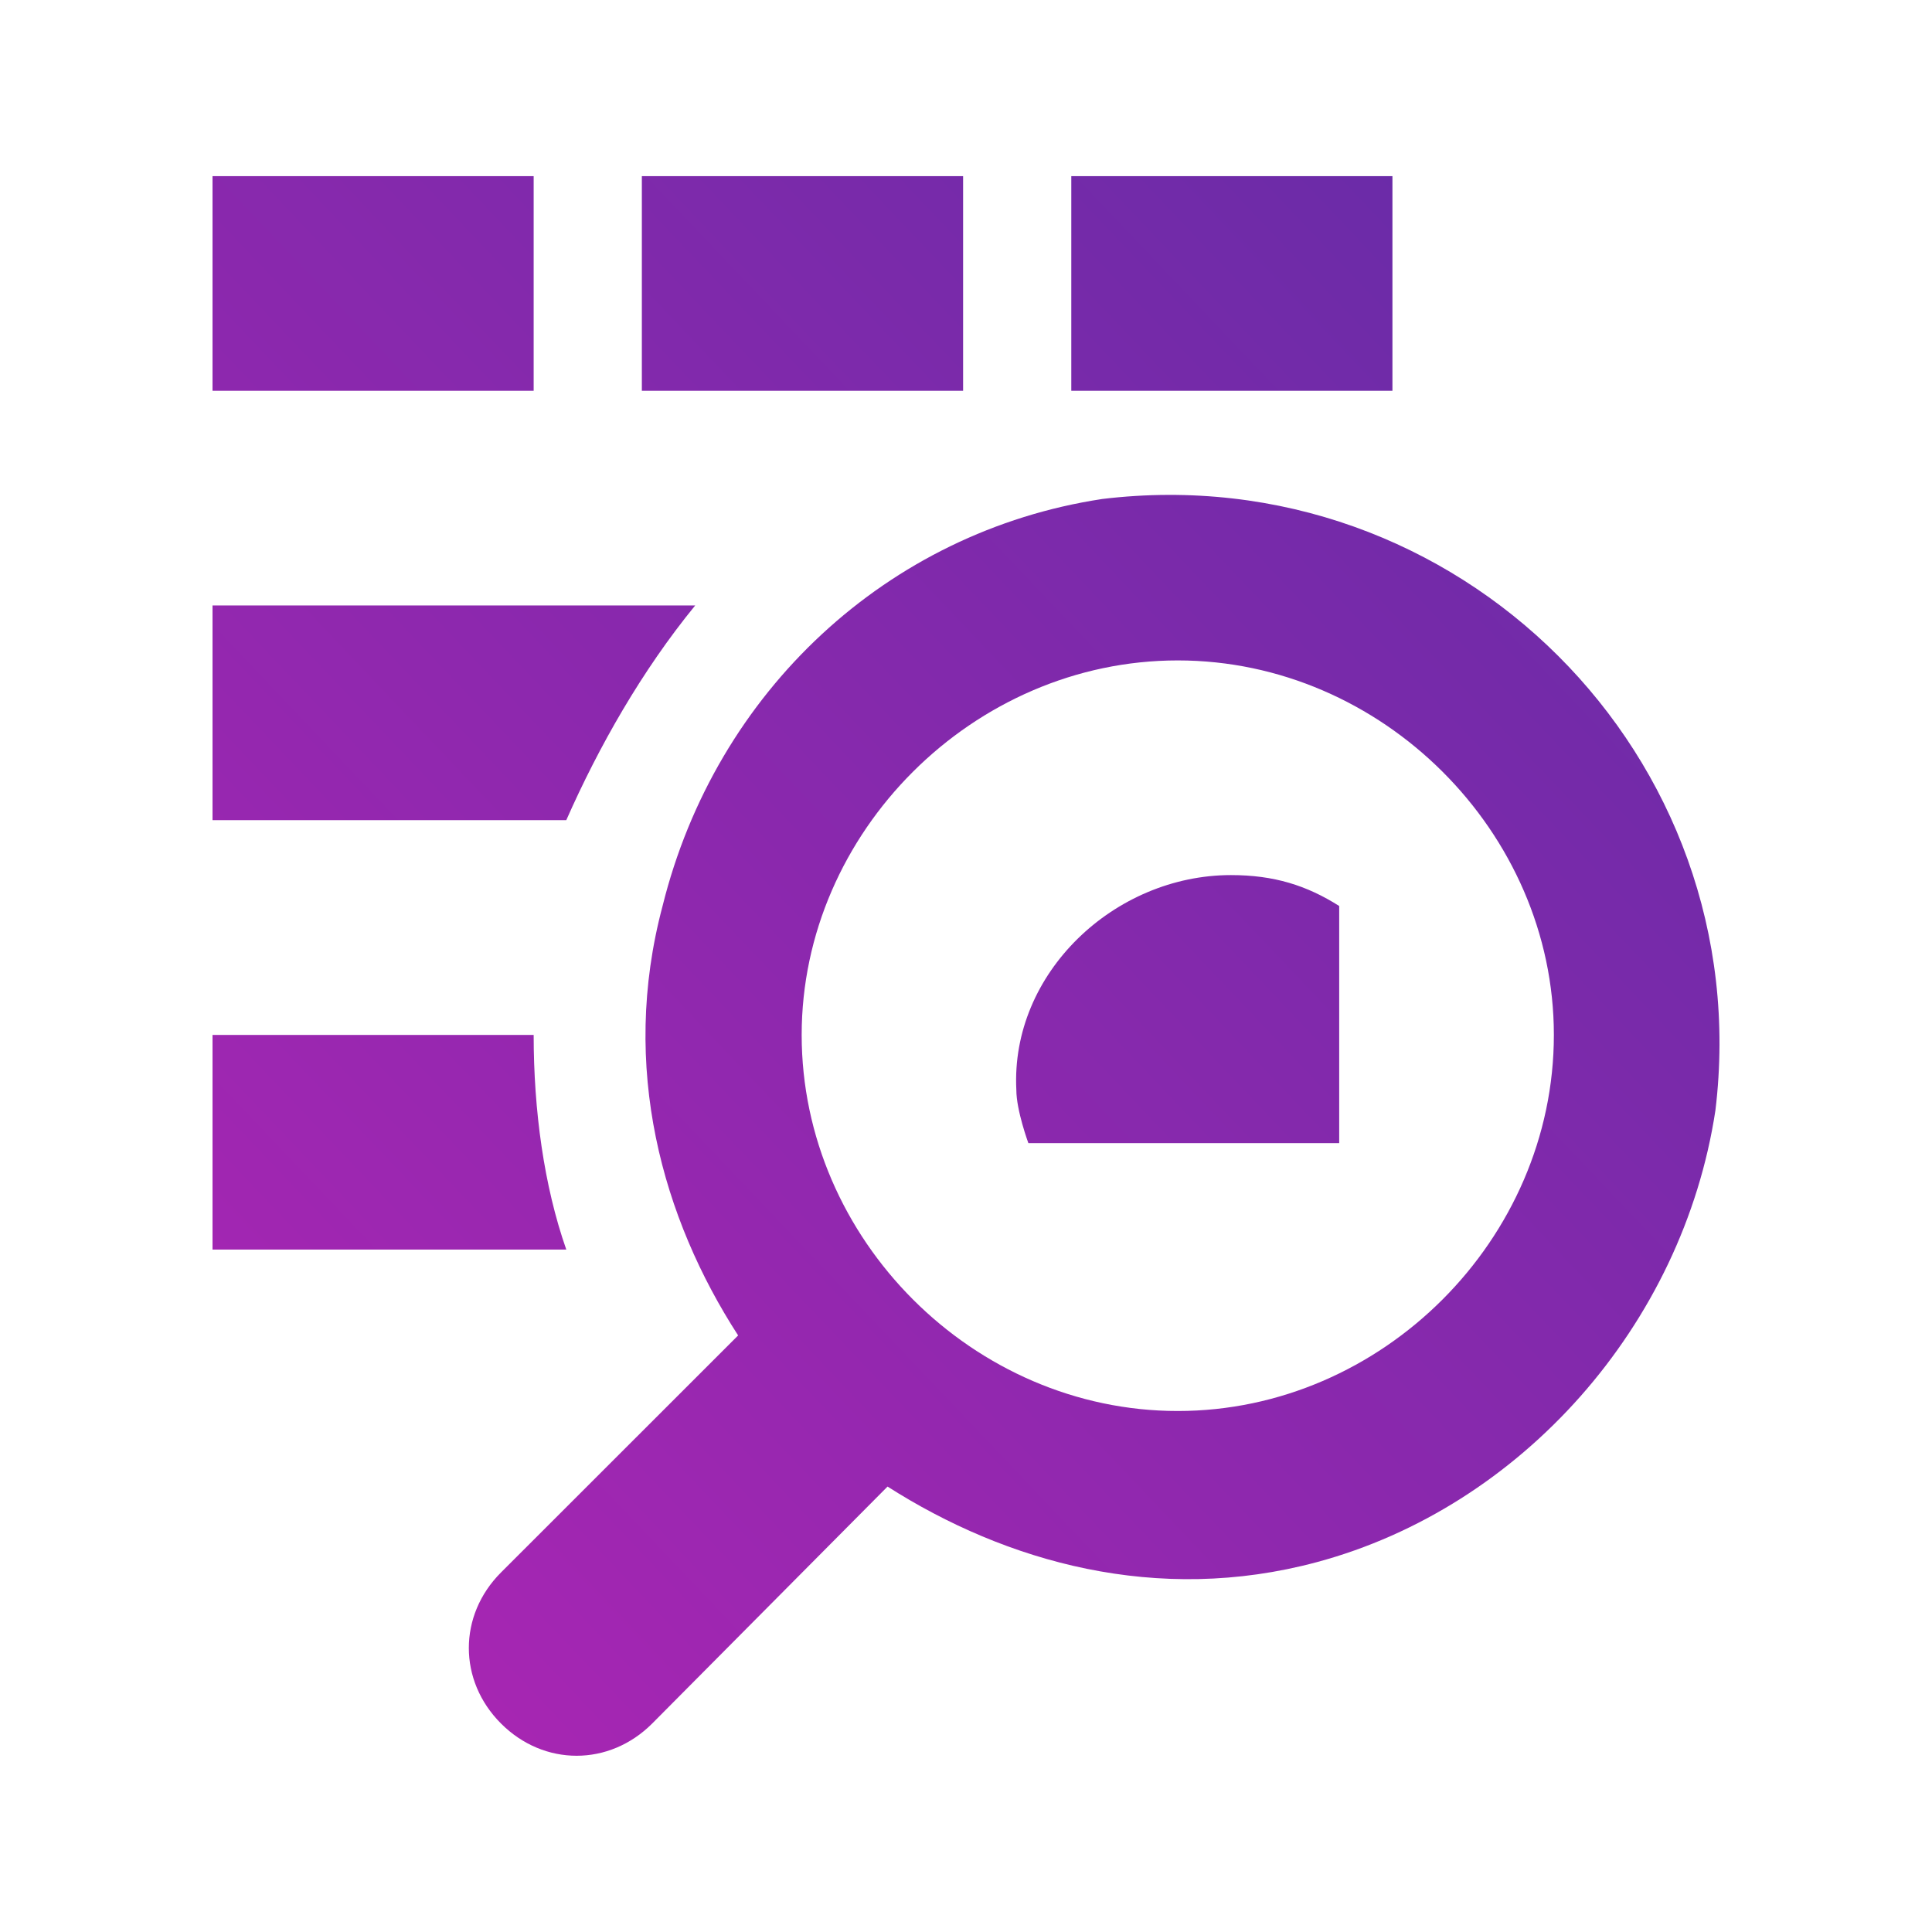
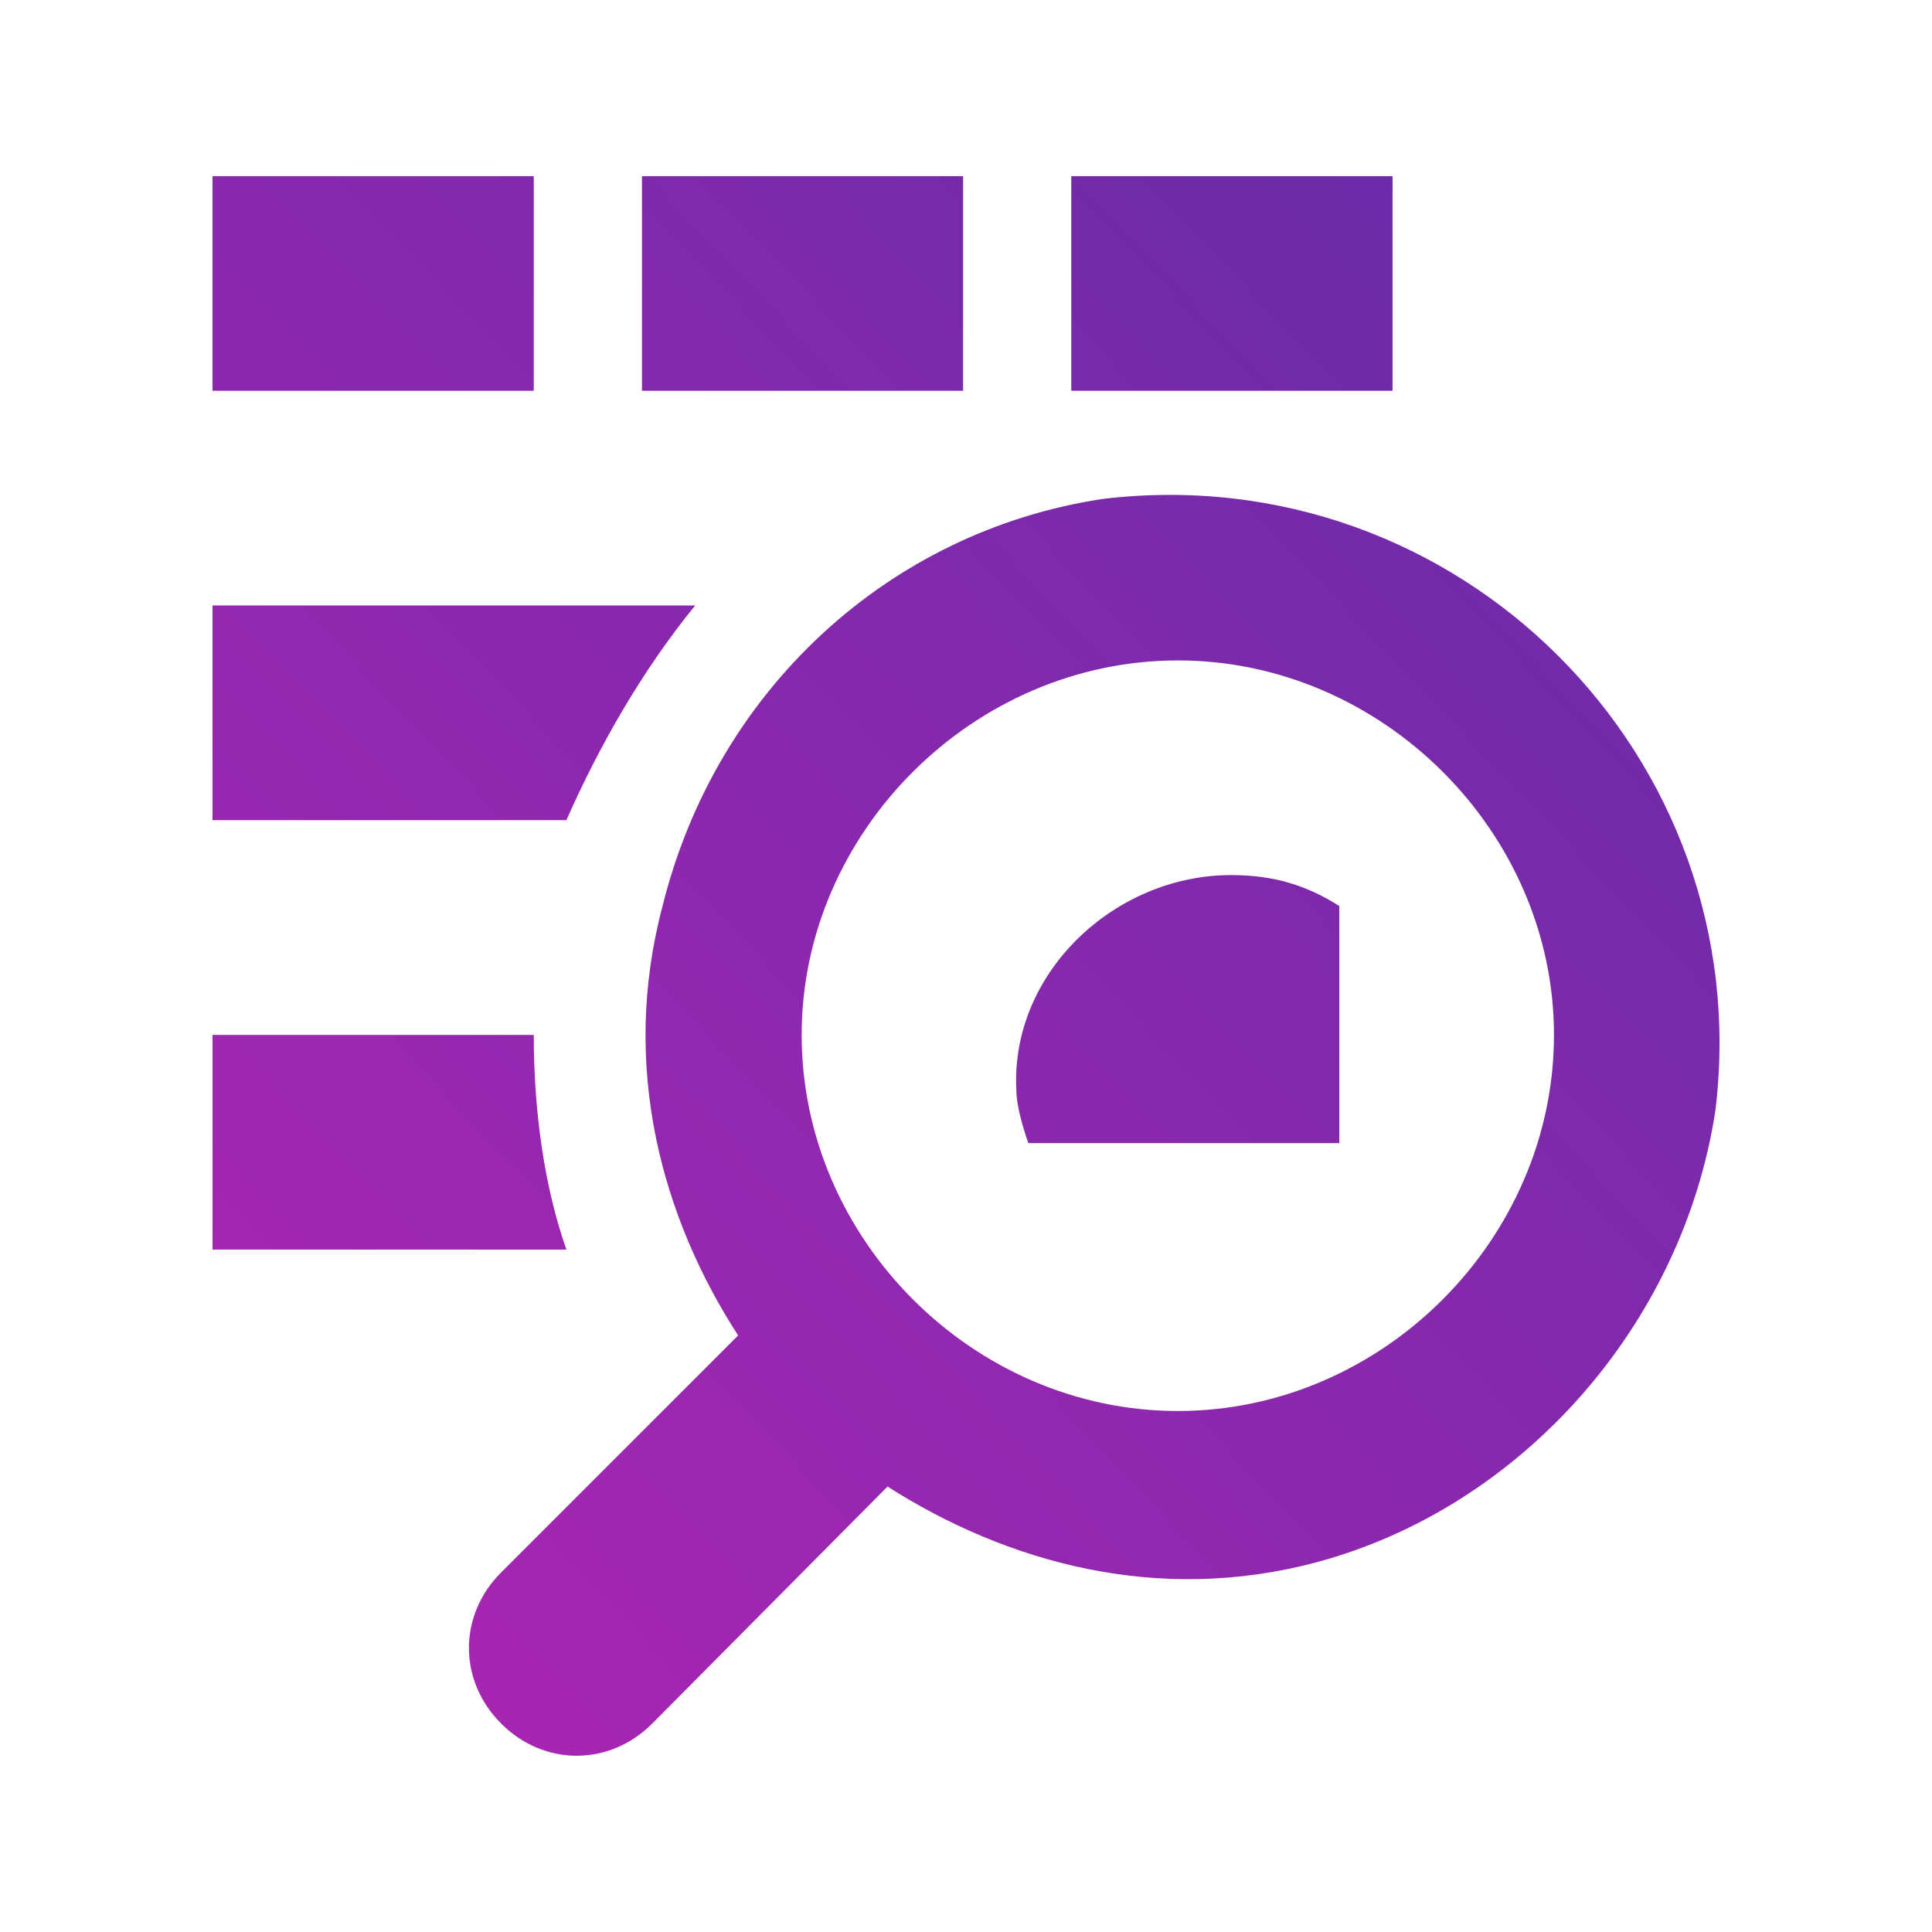
<svg xmlns="http://www.w3.org/2000/svg" width="18" height="18" viewBox="0 0 18 18" fill="none">
-   <path fill-rule="evenodd" clip-rule="evenodd" d="M12.477 10.65H9.581C9.581 10.65 9.469 10.346 9.469 10.154C9.414 9.067 10.382 8.153 11.469 8.153C11.869 8.153 12.174 8.249 12.477 8.441V10.65ZM1.98 3.641H4.972V1.641H1.98V3.641ZM6.477 5.641C5.98 6.249 5.58 6.953 5.276 7.641H1.98V5.641H6.477ZM5.276 11.642H1.98V9.642H4.972C4.972 10.346 5.068 11.05 5.276 11.642ZM9.981 3.641H12.973V1.641H9.981V3.641ZM5.98 3.641H8.973V1.641H5.98V3.641ZM10.973 13.146C9.069 13.146 7.469 11.546 7.469 9.642C7.469 7.753 9.069 6.153 10.973 6.153C12.877 6.153 14.477 7.753 14.477 9.642C14.477 11.546 12.877 13.146 10.973 13.146ZM10.269 4.649C8.269 4.953 6.669 6.441 6.173 8.441C5.772 9.946 6.173 11.354 6.877 12.442L4.668 14.65C4.268 15.05 4.268 15.658 4.668 16.058C5.068 16.458 5.676 16.458 6.076 16.058L8.269 13.85C9.373 14.554 10.781 14.954 12.269 14.554C14.174 14.042 15.678 12.346 15.982 10.346C16.382 7.049 13.581 4.249 10.269 4.649Z" fill="url(#paint0_linear8)" />
+   <path fill-rule="evenodd" clip-rule="evenodd" d="M12.478 10.65H9.581C9.581 10.65 9.469 10.346 9.469 10.154C9.414 9.067 10.382 8.153 11.47 8.153C11.87 8.153 12.174 8.249 12.478 8.441V10.65ZM1.98 3.641H4.973V1.641H1.98V3.641ZM6.477 5.641C5.981 6.249 5.581 6.953 5.277 7.641H1.98V5.641H6.477ZM5.277 11.642H1.98V9.642H4.973C4.973 10.346 5.069 11.05 5.277 11.642ZM9.981 3.641H12.974V1.641H9.981V3.641ZM5.981 3.641H8.973V1.641H5.981V3.641ZM10.974 13.146C9.069 13.146 7.469 11.546 7.469 9.642C7.469 7.753 9.069 6.153 10.974 6.153C12.878 6.153 14.478 7.753 14.478 9.642C14.478 11.546 12.878 13.146 10.974 13.146ZM10.27 4.649C8.269 4.953 6.669 6.441 6.173 8.441C5.773 9.946 6.173 11.354 6.877 12.442L4.669 14.65C4.269 15.05 4.269 15.658 4.669 16.058C5.069 16.458 5.677 16.458 6.077 16.058L8.269 13.85C9.373 14.554 10.782 14.954 12.27 14.554C14.175 14.042 15.678 12.346 15.982 10.346C16.383 7.049 13.582 4.249 10.27 4.649Z" fill="url(#paint0_linear8)" />
  <defs>
    <linearGradient id="paint0_linear8" x1="1.98" y1="16.358" x2="16.713" y2="2.37" gradientUnits="userSpaceOnUse">
      <stop stop-color="#AE25B4" />
      <stop offset="1" stop-color="#632CA6" />
    </linearGradient>
  </defs>
</svg>
